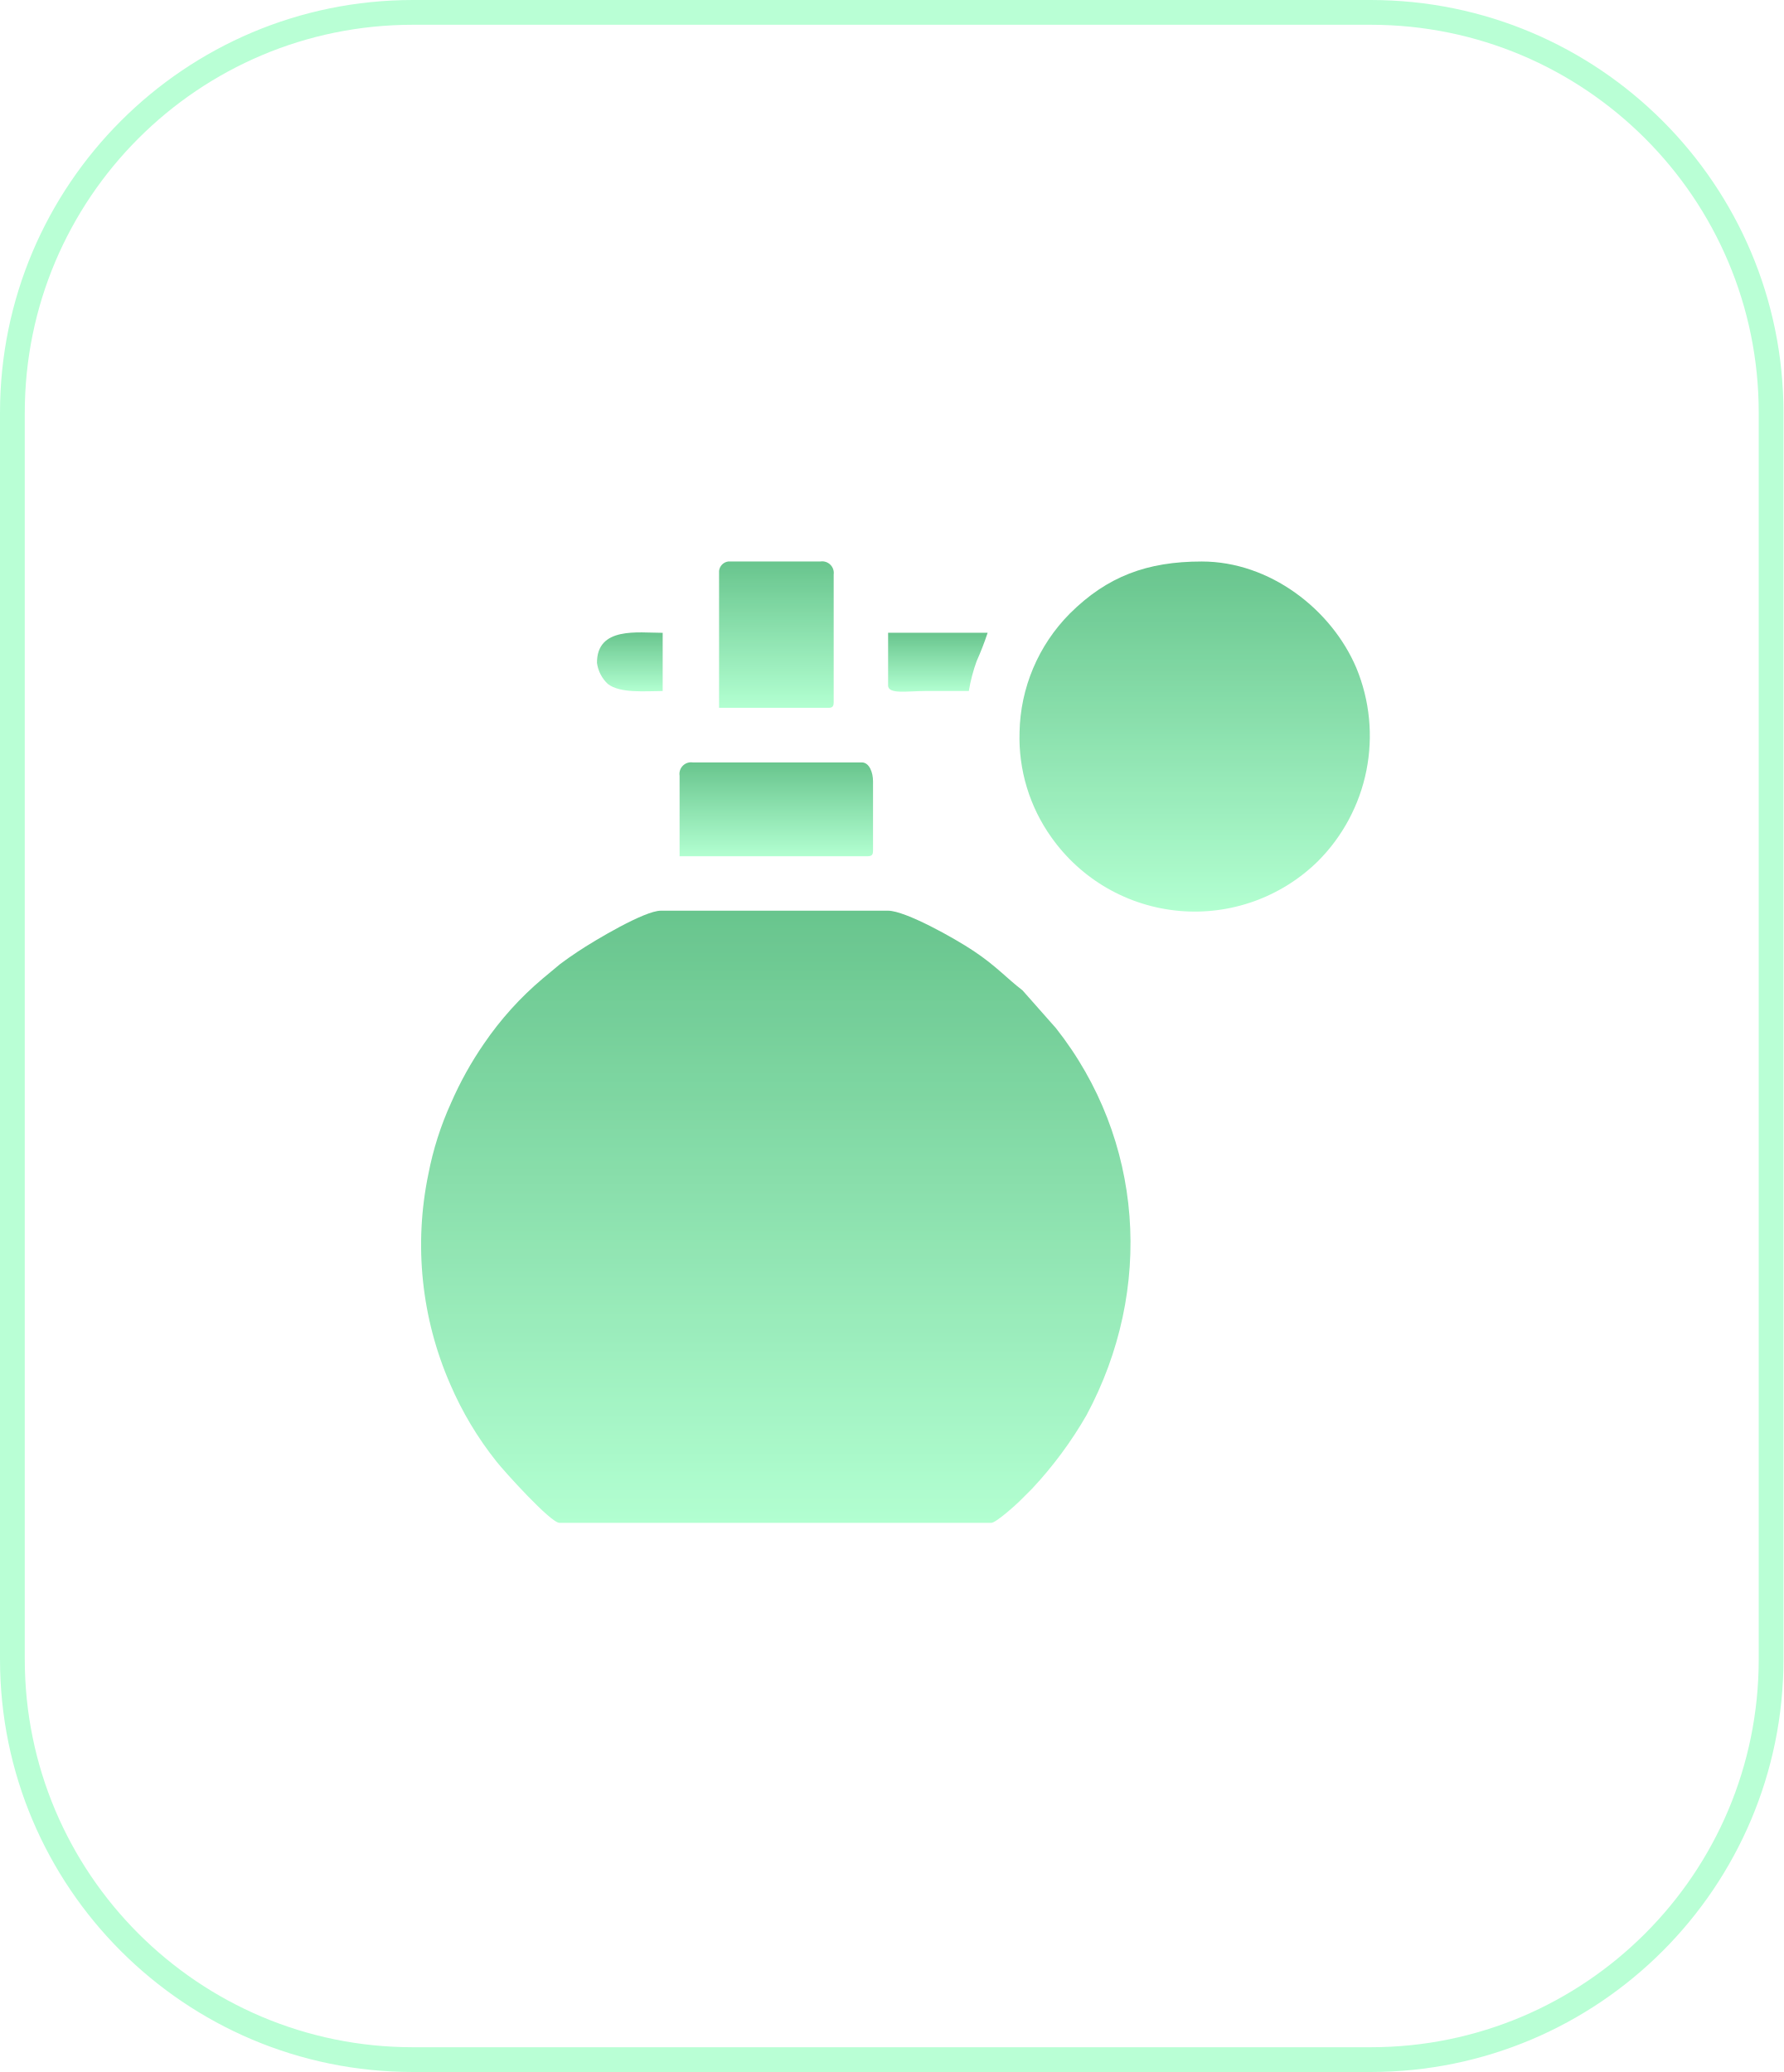
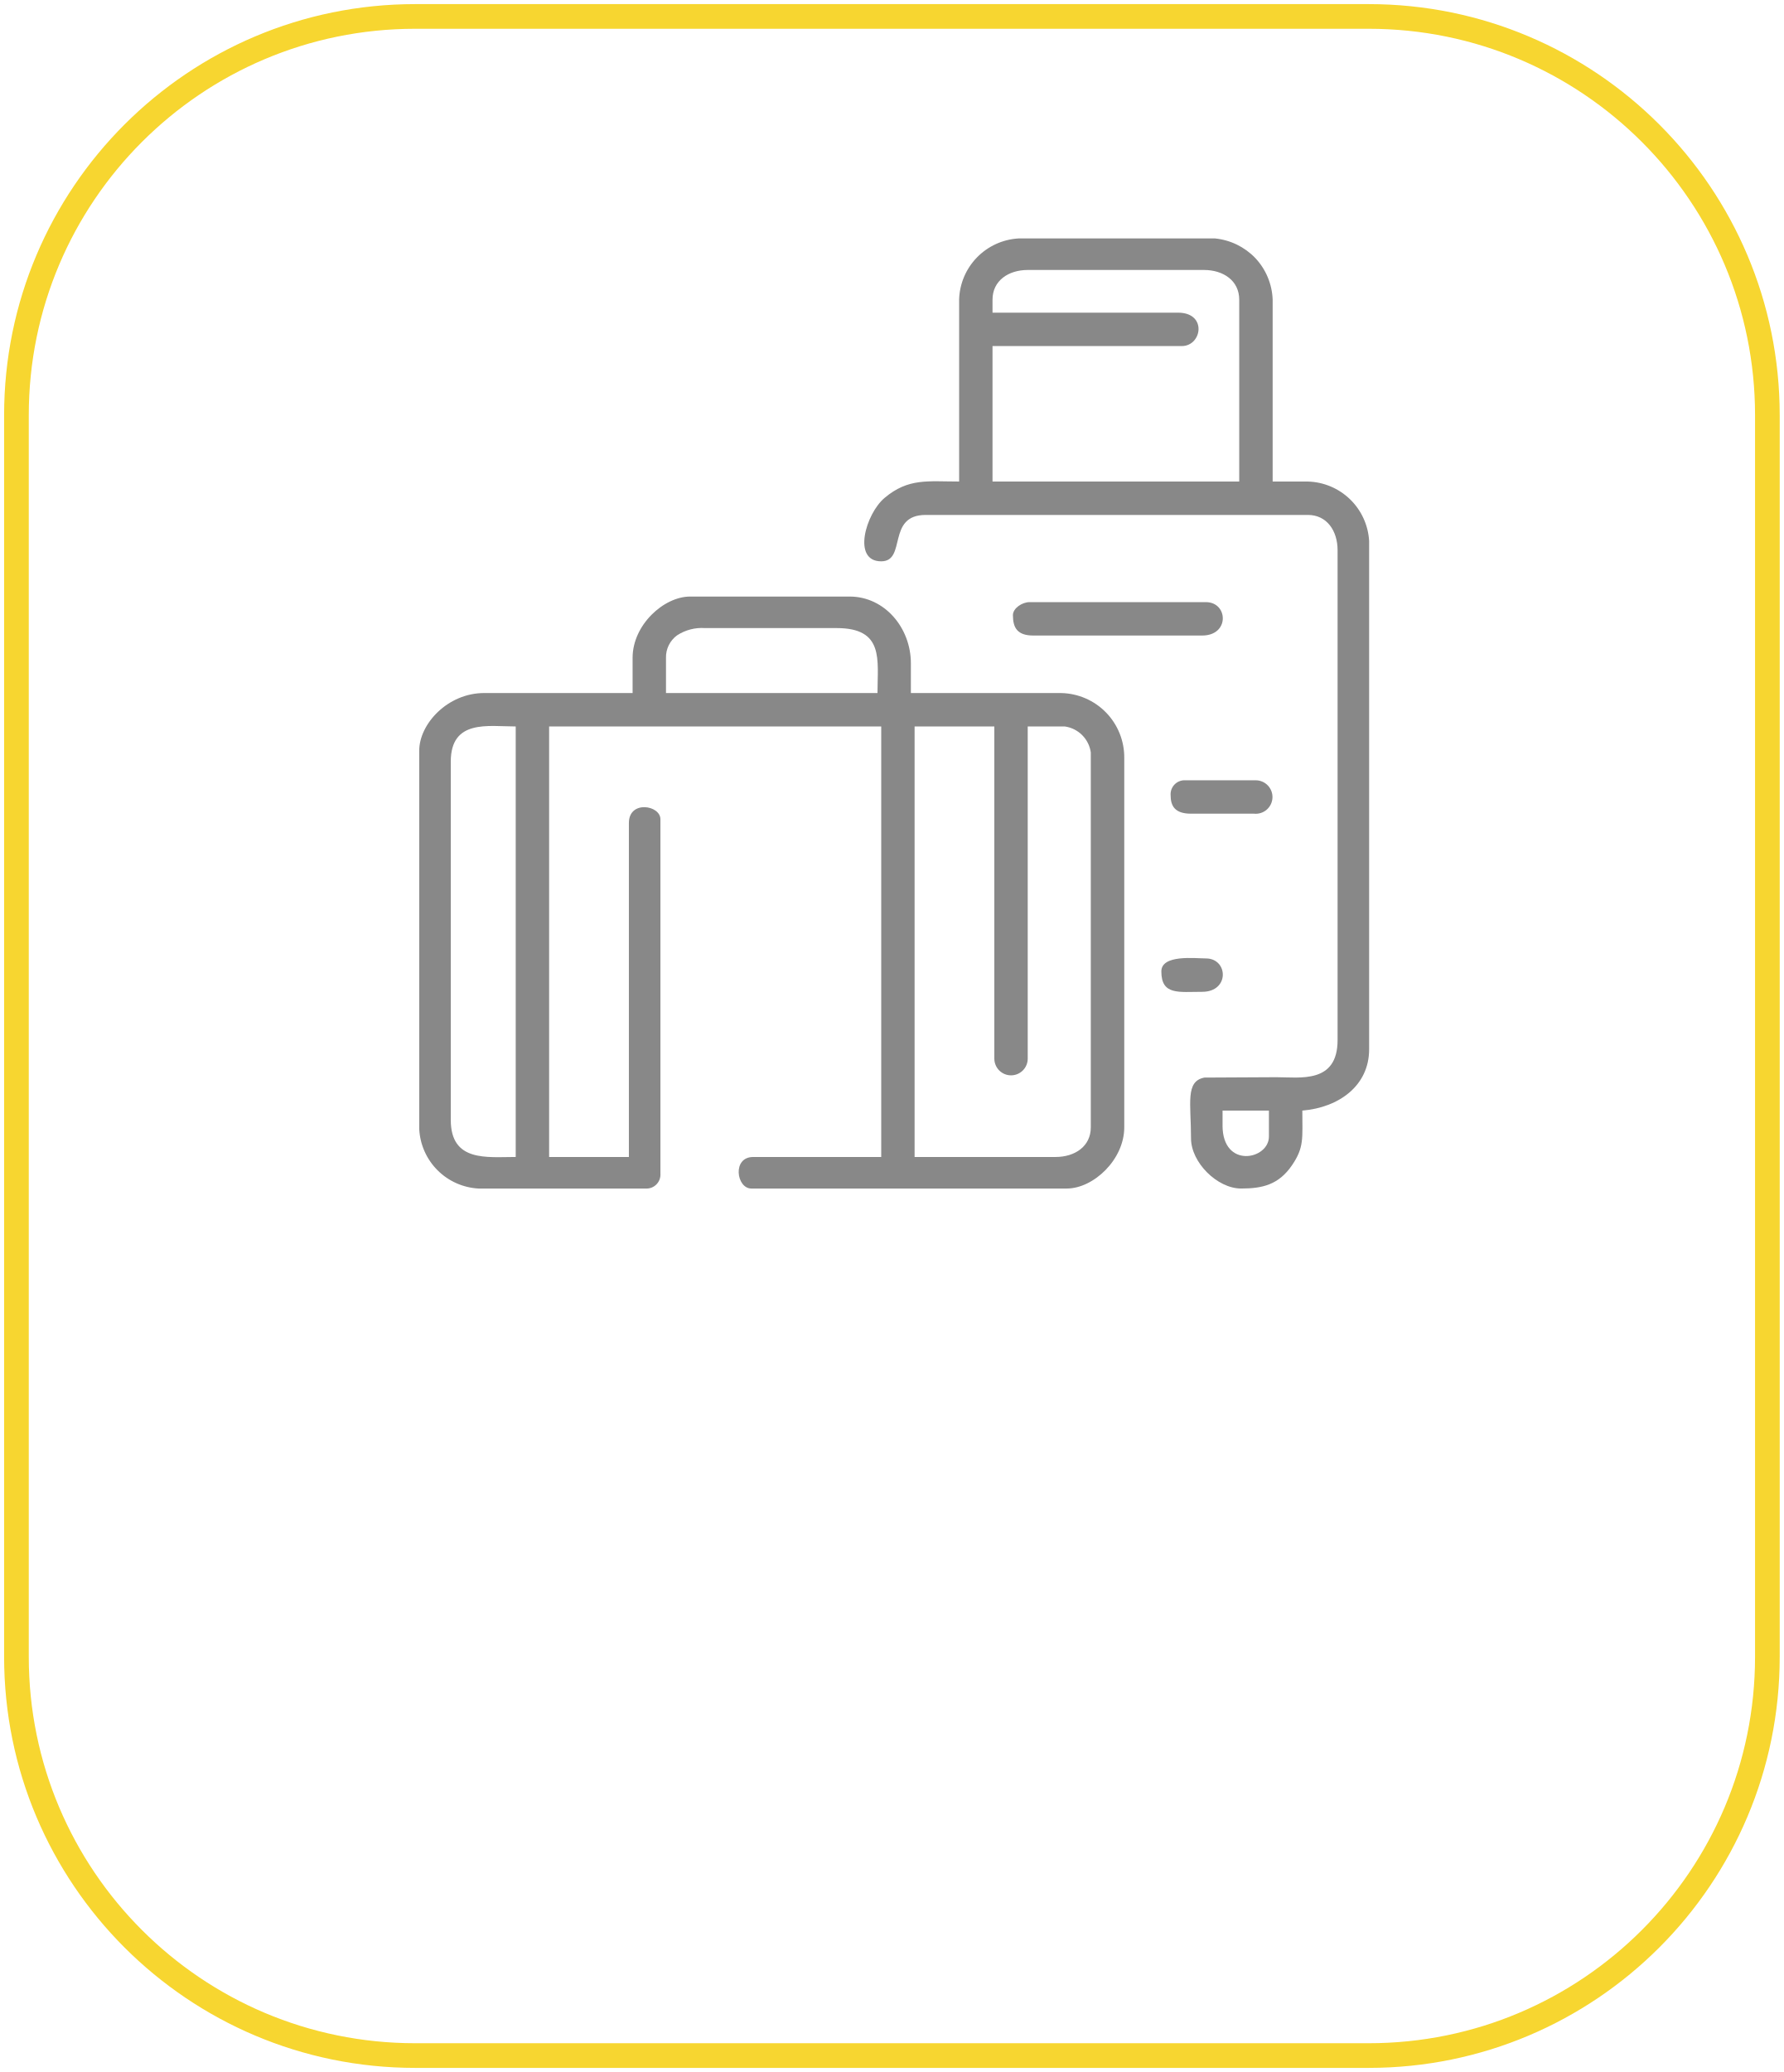
- <svg xmlns="http://www.w3.org/2000/svg" width="216" height="251" viewBox="0 0 216 251" fill="none">
-   <g opacity="0.42">
-     <path d="M166 1.5H50C23.214 1.5 1.5 23.214 1.5 50V201C1.5 227.786 23.214 249.5 50 249.5H166C192.786 249.5 214.5 227.786 214.5 201V50C214.5 23.214 192.786 1.5 166 1.5Z" stroke="#58FF9C" stroke-width="3" />
-   </g>
-   <g opacity="0.88">
-     <path fill-rule="evenodd" clip-rule="evenodd" d="M67.749 184.473H120.063C120.636 184.473 123.154 182.19 123.533 181.801C124.081 181.248 124.459 180.864 125.012 180.322C127.538 177.62 129.745 174.637 131.589 171.431C139.784 156.173 138.504 138.018 127.889 124.552L123.836 119.968C121.936 118.519 120.663 117.03 117.914 115.198C115.614 113.662 109.653 110.32 107.549 110.32H80.028C78.052 110.32 71.987 113.939 69.976 115.28C69.157 115.823 68.645 116.186 67.842 116.78L65.732 118.538C63.011 120.833 60.616 123.488 58.612 126.431C57.058 128.686 55.725 131.086 54.63 133.597C53.376 136.352 52.453 139.247 51.881 142.221C50.105 150.774 51.028 159.668 54.522 167.675C55.967 171.043 57.858 174.201 60.142 177.067C61.012 178.173 66.678 184.473 67.748 184.473H67.749Z" fill="url(#paint0_linear_3_67)" />
-     <path fill-rule="evenodd" clip-rule="evenodd" d="M123.477 88.71C123.337 93.266 124.696 97.742 127.346 101.45C129.125 103.962 131.428 106.059 134.096 107.594C136.764 109.13 139.734 110.068 142.8 110.344C145.866 110.619 148.955 110.226 151.855 109.191C154.754 108.157 157.394 106.505 159.592 104.35C162.603 101.343 164.653 97.511 165.486 93.339C166.318 89.166 165.894 84.841 164.267 80.91C161.245 73.794 153.773 68.02 145.542 68.02C138.924 68.02 134.087 69.827 129.562 74.331C125.758 78.165 123.579 83.318 123.476 88.719L123.477 88.71Z" fill="url(#paint1_linear_3_67)" />
-     <path fill-rule="evenodd" clip-rule="evenodd" d="M82.305 93.945V103.726H105.051C105.573 103.726 105.732 103.567 105.732 103.045V94.631C105.732 93.607 105.302 92.358 104.365 92.358H83.892C83.676 92.327 83.456 92.347 83.249 92.416C83.041 92.485 82.853 92.602 82.699 92.756C82.544 92.911 82.428 93.099 82.359 93.306C82.29 93.513 82.27 93.734 82.3 93.95L82.305 93.945Z" fill="url(#paint2_linear_3_67)" />
-     <path fill-rule="evenodd" clip-rule="evenodd" d="M87.086 69.151V85.751H100.286C100.808 85.751 100.967 85.592 100.967 85.07V69.607C100.998 69.39 100.978 69.169 100.909 68.962C100.839 68.754 100.722 68.565 100.567 68.411C100.412 68.256 100.224 68.14 100.016 68.071C99.808 68.002 99.587 67.983 99.37 68.015H88.222C87.932 68.047 87.662 68.178 87.456 68.384C87.249 68.591 87.119 68.861 87.086 69.151V69.151Z" fill="url(#paint3_linear_3_67)" />
-     <path fill-rule="evenodd" clip-rule="evenodd" d="M107.554 83.027C107.554 84.143 109.878 83.708 112.104 83.708H117.335C117.538 82.479 117.853 81.271 118.277 80.1C118.781 78.975 119.227 77.825 119.613 76.655H107.559V83.022L107.554 83.027Z" fill="url(#paint4_linear_3_67)" />
-     <path fill-rule="evenodd" clip-rule="evenodd" d="M72.299 80.299C72.428 81.277 72.893 82.18 73.614 82.853C75.103 84.015 78.128 83.713 80.258 83.713V76.66C77.238 76.66 72.299 75.882 72.299 80.299Z" fill="url(#paint5_linear_3_67)" />
-   </g>
-   <defs>
-     <linearGradient id="paint0_linear_3_67" x1="93.958" y1="67.756" x2="93.958" y2="184.473" gradientUnits="userSpaceOnUse">
-       <stop stop-color="#249752" />
-       <stop offset="1" stop-color="#A8FFCB" />
-     </linearGradient>
-     <linearGradient id="paint1_linear_3_67" x1="144.684" y1="43.677" x2="144.684" y2="110.429" gradientUnits="userSpaceOnUse">
-       <stop stop-color="#249752" />
-       <stop offset="1" stop-color="#A8FFCB" />
-     </linearGradient>
-     <linearGradient id="paint2_linear_3_67" x1="94.009" y1="85.811" x2="94.009" y2="103.726" gradientUnits="userSpaceOnUse">
-       <stop stop-color="#249752" />
-       <stop offset="1" stop-color="#A8FFCB" />
-     </linearGradient>
-     <linearGradient id="paint3_linear_3_67" x1="94.034" y1="57.811" x2="94.034" y2="85.751" gradientUnits="userSpaceOnUse">
-       <stop stop-color="#249752" />
-       <stop offset="1" stop-color="#A8FFCB" />
-     </linearGradient>
-     <linearGradient id="paint4_linear_3_67" x1="113.584" y1="72.558" x2="113.584" y2="83.791" gradientUnits="userSpaceOnUse">
-       <stop stop-color="#249752" />
-       <stop offset="1" stop-color="#A8FFCB" />
-     </linearGradient>
-     <linearGradient id="paint5_linear_3_67" x1="76.279" y1="72.508" x2="76.279" y2="83.748" gradientUnits="userSpaceOnUse">
-       <stop stop-color="#249752" />
-       <stop offset="1" stop-color="#A8FFCB" />
-     </linearGradient>
-   </defs>
+ <svg xmlns="http://www.w3.org/2000/svg" width="217" height="252" viewBox="0 0 217 252" fill="none">
+   <path d="M166.5 2H50.5C23.714 2 2 23.714 2 50.5V201.5C2 228.286 23.714 250 50.5 250H166.5C193.286 250 215 228.286 215 201.5V50.5C215 23.714 193.286 2 166.5 2Z" stroke="#F7D630" stroke-width="3" />
+   <path fill-rule="evenodd" clip-rule="evenodd" d="M128.412 140.714H111.26V88.354H120.96V128.754C120.96 129.021 121.013 129.285 121.115 129.531C121.217 129.778 121.366 130.002 121.555 130.19C121.743 130.379 121.967 130.528 122.214 130.63C122.46 130.732 122.724 130.785 122.991 130.785C123.258 130.785 123.522 130.732 123.768 130.63C124.015 130.528 124.239 130.379 124.427 130.19C124.616 130.002 124.765 129.778 124.867 129.531C124.969 129.285 125.022 129.021 125.022 128.754V88.354H129.536C130.334 88.466 131.074 88.835 131.644 89.405C132.214 89.975 132.583 90.715 132.695 91.513V137.103C132.7 139.415 130.765 140.714 128.412 140.714ZM54.836 136.2V92.641C54.836 87.451 59.392 88.353 62.736 88.353V140.713C59.227 140.713 54.836 141.354 54.836 136.199V136.2ZM81.017 80C81.005 79.472 81.12 78.948 81.354 78.474C81.587 78 81.931 77.589 82.357 77.276C83.363 76.617 84.557 76.305 85.757 76.388H101.781C107.588 76.388 106.746 80.253 106.746 84.288H81.018V80H81.017ZM76.955 80V84.288H58.9C54.447 84.288 51 88.057 51 91.288V137.329C51.098 139.213 51.891 140.993 53.224 142.327C54.558 143.661 56.338 144.453 58.222 144.552H78.535C78.776 144.567 79.018 144.531 79.244 144.446C79.469 144.361 79.675 144.228 79.846 144.058C80.016 143.887 80.149 143.682 80.234 143.456C80.319 143.23 80.355 142.988 80.34 142.747V99.639C80.34 97.915 76.504 97.293 76.504 100.09V140.715H66.8V88.355H107.2V140.715H91.625C89.039 140.715 89.587 144.551 91.399 144.551H129.766C133.02 144.551 136.766 141.037 136.766 137.104V92.19C136.786 90.128 135.991 88.141 134.554 86.662C133.117 85.183 131.155 84.331 129.093 84.29H110.808V80.679C110.808 76.353 107.615 72.554 103.361 72.554H83.951C80.742 72.555 76.955 76.006 76.955 80.002V80Z" fill="#888888" />
+   <path fill-rule="evenodd" clip-rule="evenodd" d="M148.724 136.88V135.075H154.363V138.234C154.363 141.042 148.721 142.189 148.721 136.88H148.724ZM120.739 36.446C120.739 34.135 122.674 32.835 125.027 32.835H146.463C148.817 32.835 150.751 34.135 150.751 36.446V58.564H120.739V42.089H143.763C146.229 42.089 146.881 38.027 143.312 38.027H120.739V36.446ZM116.677 36.446V58.564C112.869 58.564 110.503 58.12 107.608 60.555C105.32 62.48 103.629 68.269 107.197 68.269C110.325 68.269 107.816 62.627 112.613 62.627H159.105C161.416 62.627 162.716 64.562 162.716 66.915V126.498C162.716 131.823 158.15 131.012 155.269 131.012L146.513 131.057C144.168 131.502 144.887 134.182 144.887 138.457C144.887 141.366 148.072 144.55 150.98 144.55C153.544 144.55 155.541 144.108 157.173 141.716C158.661 139.533 158.428 138.472 158.428 135.072C162.898 134.7 166.553 132.028 166.553 127.625V65.788C166.441 63.87 165.614 62.065 164.235 60.728C162.856 59.39 161.026 58.619 159.106 58.566H154.818V36.449C154.751 34.549 153.993 32.739 152.685 31.36C151.393 30.024 149.67 29.188 147.821 29H123.898C121.98 29.112 120.174 29.939 118.837 31.318C117.5 32.696 116.728 34.527 116.675 36.447L116.677 36.446Z" fill="#888888" />
+   <path fill-rule="evenodd" clip-rule="evenodd" d="M123.221 74.812C123.221 76.352 123.757 77.294 125.703 77.294H146.241C149.613 77.294 149.416 73.232 146.692 73.232H125.251C124.321 73.232 123.221 73.991 123.221 74.812Z" fill="#888888" />
+   <path fill-rule="evenodd" clip-rule="evenodd" d="M142.405 96.705C142.405 98.012 142.905 98.962 144.887 98.962H152.56C152.833 98.989 153.109 98.96 153.371 98.878C153.633 98.795 153.876 98.661 154.085 98.482C154.293 98.303 154.463 98.084 154.585 97.838C154.707 97.591 154.777 97.323 154.793 97.049C154.808 96.775 154.768 96.5 154.674 96.242C154.58 95.984 154.435 95.747 154.248 95.546C154.06 95.346 153.834 95.185 153.583 95.074C153.332 94.963 153.061 94.903 152.786 94.9H144.215C143.974 94.884 143.731 94.919 143.505 95.004C143.278 95.089 143.072 95.222 142.901 95.392C142.73 95.563 142.597 95.769 142.511 95.995C142.426 96.222 142.389 96.463 142.405 96.705Z" fill="#888888" />
+   <path fill-rule="evenodd" clip-rule="evenodd" d="M141.277 118.145C141.277 121.06 143.377 120.627 146.242 120.627C149.614 120.627 149.417 116.565 146.693 116.565C145.387 116.565 141.277 116.059 141.277 118.145Z" fill="#888888" />
</svg>
